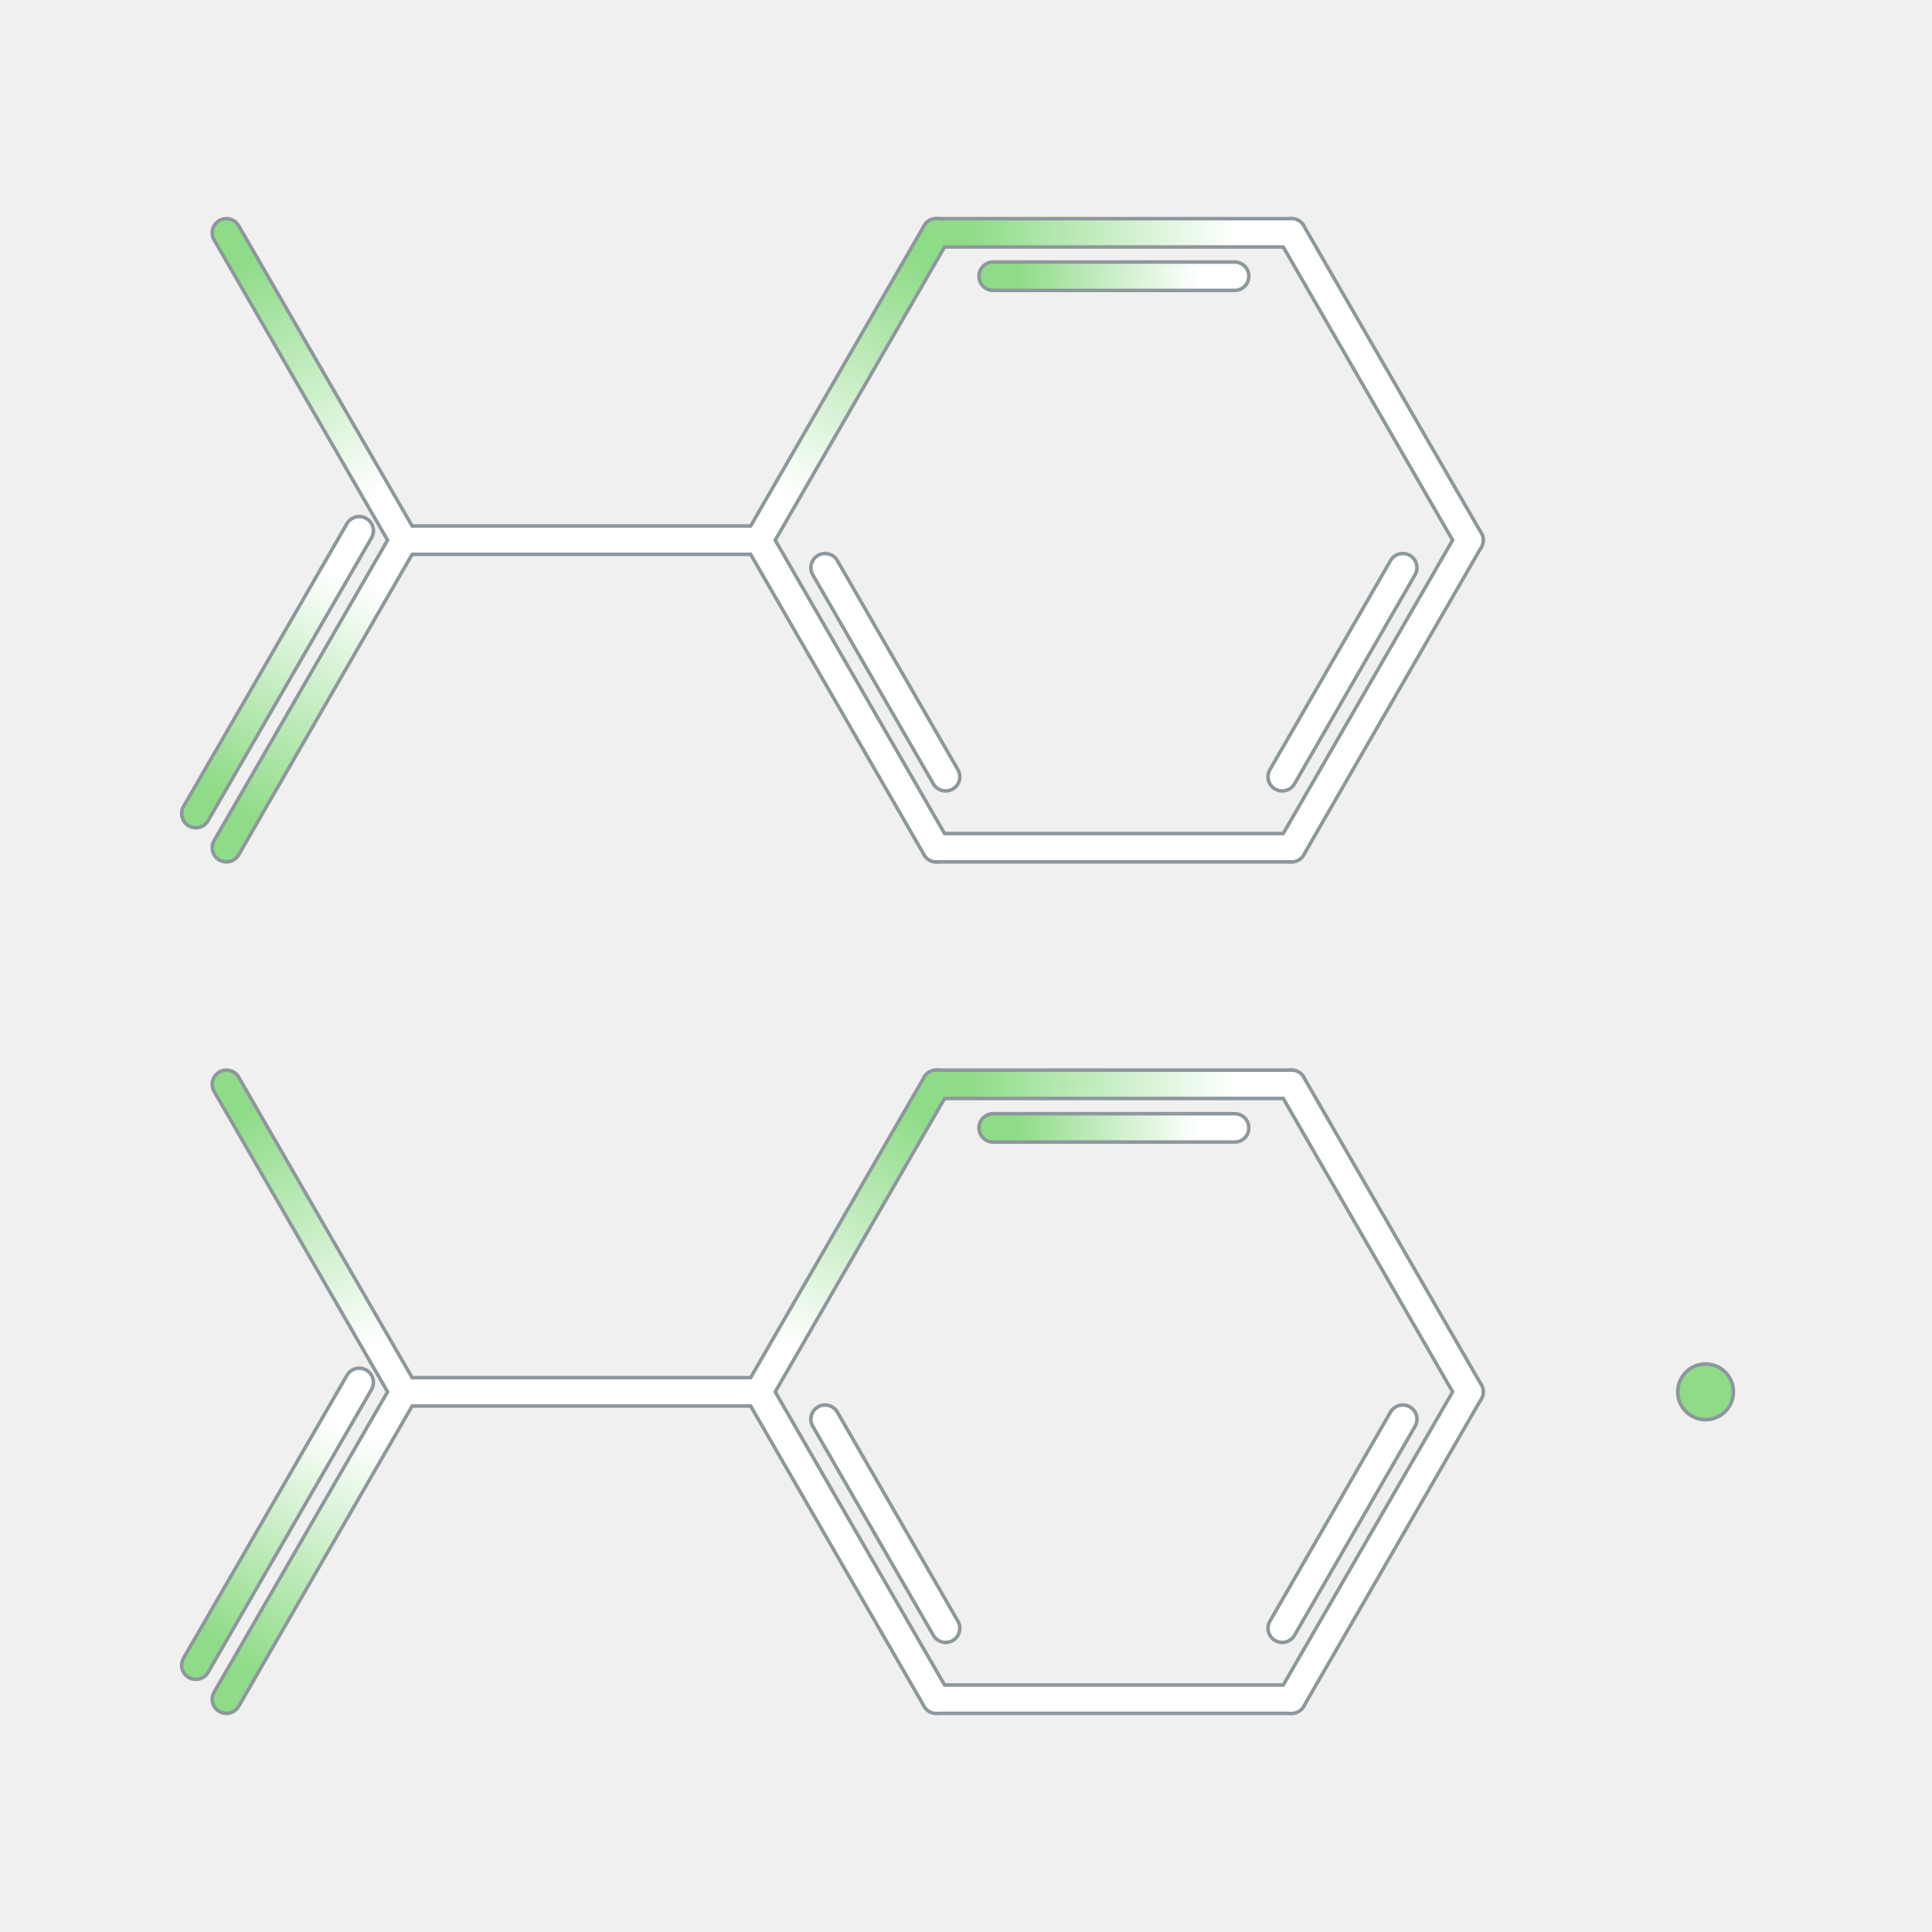
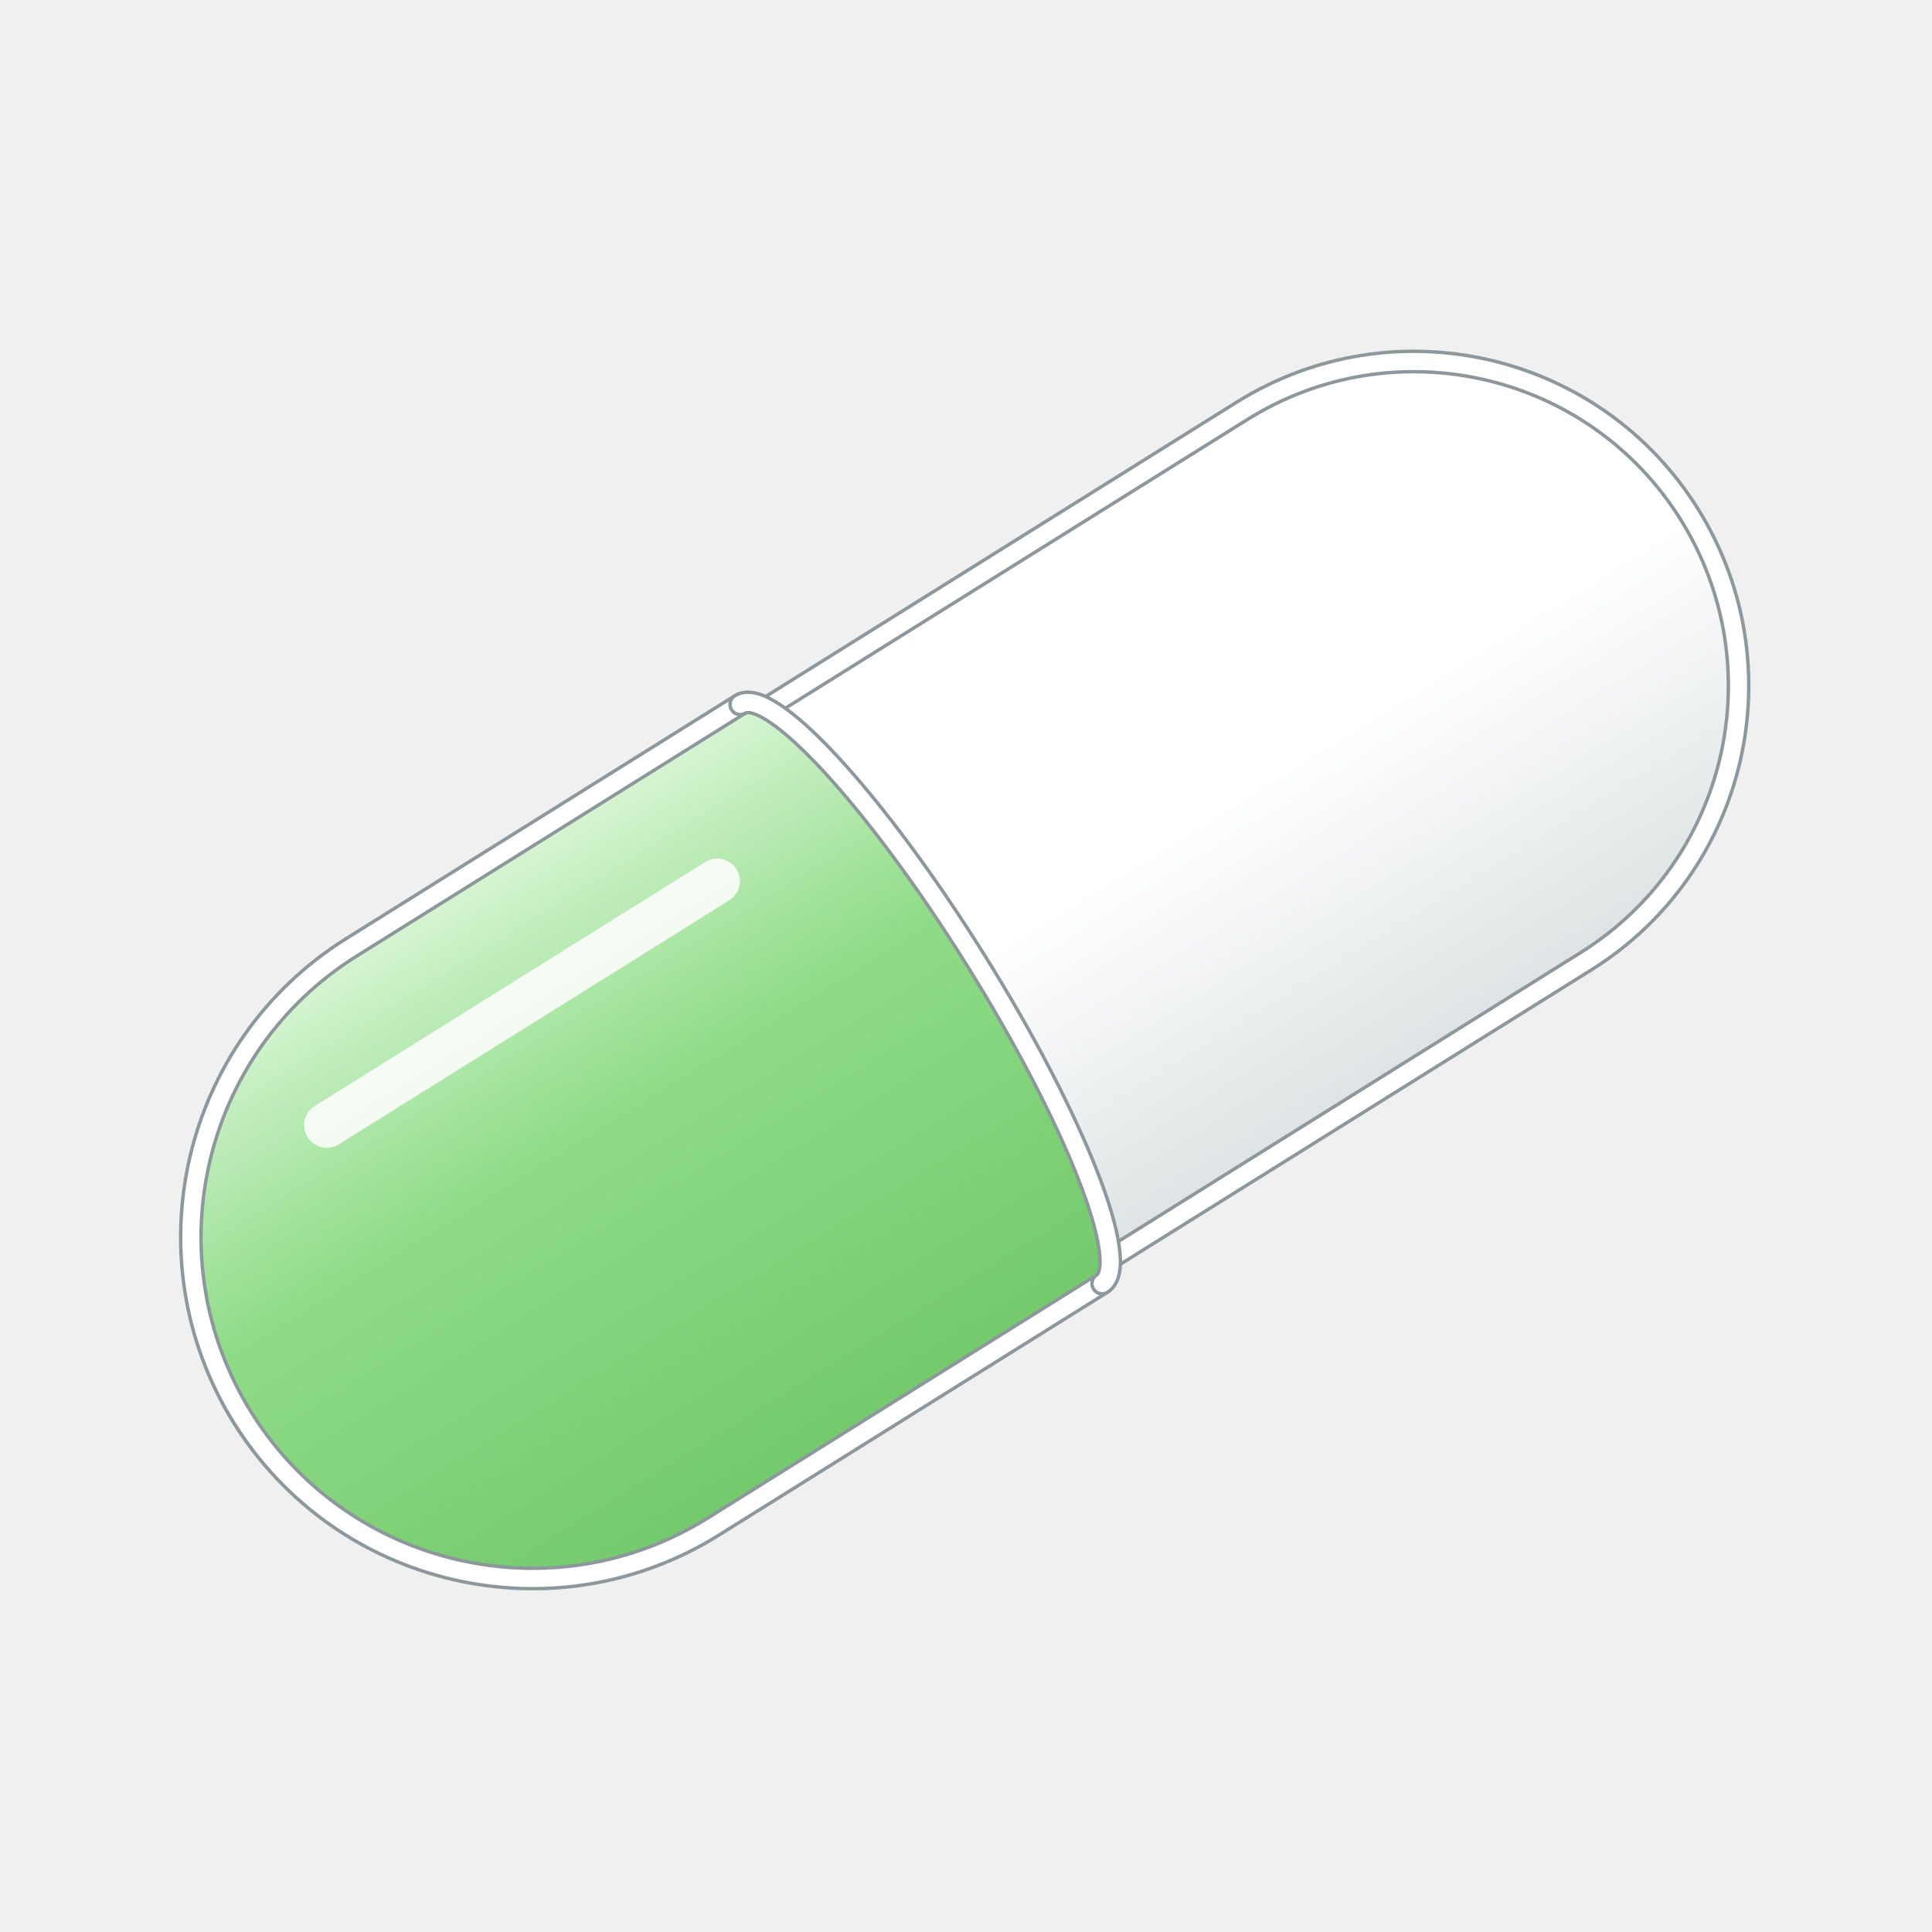
<svg xmlns="http://www.w3.org/2000/svg" viewBox="0 0 1024 1024" width="1024" height="1024">
  <defs>
-     <linearGradient id="b3" gradientUnits="userSpaceOnUse" x1="684.5" y1="574.7" x2="496.3" y2="574.7">
+     <linearGradient id="body" x1="0" y1="0" x2="0" y2="1">
      <stop offset="0" stop-color="#ffffff" />
-       <stop offset=".15" stop-color="#ffffff" />
-       <stop offset=".9" stop-color="#8fdc88" />
-       <stop offset="1" stop-color="#8fdc88" />
+       <stop offset=".5" stop-color="#ffffff" />
+       <stop offset="1" stop-color="#dde3e4" />
    </linearGradient>
-     <linearGradient id="b4" gradientUnits="userSpaceOnUse" x1="654.4" y1="597.8" x2="526.4" y2="597.8">
-       <stop offset="0" stop-color="#ffffff" />
-       <stop offset=".15" stop-color="#ffffff" />
-       <stop offset=".9" stop-color="#8fdc88" />
-       <stop offset="1" stop-color="#8fdc88" />
-     </linearGradient>
-     <linearGradient id="b5" gradientUnits="userSpaceOnUse" x1="496.3" y1="574.7" x2="402.2" y2="737.7">
-       <stop offset="0" stop-color="#8fdc88" />
-       <stop offset=".1" stop-color="#8fdc88" />
-       <stop offset=".85" stop-color="#ffffff" />
-       <stop offset="1" stop-color="#ffffff" />
-     </linearGradient>
-     <linearGradient id="b9" gradientUnits="userSpaceOnUse" x1="214.1" y1="737.7" x2="120.0" y2="900.6">
-       <stop offset="0" stop-color="#ffffff" />
-       <stop offset=".15" stop-color="#ffffff" />
-       <stop offset=".9" stop-color="#8fdc88" />
-       <stop offset="1" stop-color="#8fdc88" />
-     </linearGradient>
-     <linearGradient id="b10" gradientUnits="userSpaceOnUse" x1="190.4" y1="732.7" x2="103.8" y2="882.6">
-       <stop offset="0" stop-color="#ffffff" />
-       <stop offset=".15" stop-color="#ffffff" />
-       <stop offset=".9" stop-color="#8fdc88" />
-       <stop offset="1" stop-color="#8fdc88" />
-     </linearGradient>
-     <linearGradient id="b11" gradientUnits="userSpaceOnUse" x1="214.1" y1="737.7" x2="120.0" y2="574.7">
-       <stop offset="0" stop-color="#ffffff" />
-       <stop offset=".15" stop-color="#ffffff" />
-       <stop offset=".9" stop-color="#8fdc88" />
-       <stop offset="1" stop-color="#8fdc88" />
-     </linearGradient>
-     <linearGradient id="b15" gradientUnits="userSpaceOnUse" x1="684.5" y1="123.4" x2="496.3" y2="123.4">
-       <stop offset="0" stop-color="#ffffff" />
-       <stop offset=".15" stop-color="#ffffff" />
-       <stop offset=".9" stop-color="#8fdc88" />
-       <stop offset="1" stop-color="#8fdc88" />
-     </linearGradient>
-     <linearGradient id="b16" gradientUnits="userSpaceOnUse" x1="654.4" y1="146.4" x2="526.4" y2="146.4">
-       <stop offset="0" stop-color="#ffffff" />
-       <stop offset=".15" stop-color="#ffffff" />
-       <stop offset=".9" stop-color="#8fdc88" />
-       <stop offset="1" stop-color="#8fdc88" />
-     </linearGradient>
-     <linearGradient id="b17" gradientUnits="userSpaceOnUse" x1="496.3" y1="123.4" x2="402.2" y2="286.3">
-       <stop offset="0" stop-color="#8fdc88" />
-       <stop offset=".1" stop-color="#8fdc88" />
-       <stop offset=".85" stop-color="#ffffff" />
-       <stop offset="1" stop-color="#ffffff" />
-     </linearGradient>
-     <linearGradient id="b21" gradientUnits="userSpaceOnUse" x1="214.1" y1="286.3" x2="120.0" y2="449.3">
-       <stop offset="0" stop-color="#ffffff" />
-       <stop offset=".15" stop-color="#ffffff" />
-       <stop offset=".9" stop-color="#8fdc88" />
-       <stop offset="1" stop-color="#8fdc88" />
-     </linearGradient>
-     <linearGradient id="b22" gradientUnits="userSpaceOnUse" x1="190.4" y1="281.3" x2="103.8" y2="431.2">
-       <stop offset="0" stop-color="#ffffff" />
-       <stop offset=".15" stop-color="#ffffff" />
-       <stop offset=".9" stop-color="#8fdc88" />
-       <stop offset="1" stop-color="#8fdc88" />
-     </linearGradient>
-     <linearGradient id="b23" gradientUnits="userSpaceOnUse" x1="214.1" y1="286.3" x2="120.0" y2="123.4">
-       <stop offset="0" stop-color="#ffffff" />
-       <stop offset=".15" stop-color="#ffffff" />
-       <stop offset=".9" stop-color="#8fdc88" />
-       <stop offset="1" stop-color="#8fdc88" />
+     <linearGradient id="cap" x1="0" y1="0" x2="0" y2="1">
+       <stop offset="0" stop-color="#d8f5d4" />
+       <stop offset=".4" stop-color="#8fdc88" />
+       <stop offset="1" stop-color="#74c96d" />
    </linearGradient>
  </defs>
-   <line x1="684.5" y1="900.6" x2="778.6" y2="737.7" stroke="#8d979c" stroke-width="16.9" stroke-linecap="round" />
-   <line x1="679.6" y1="863.0" x2="743.5" y2="752.2" stroke="#8d979c" stroke-width="16.9" stroke-linecap="round" />
-   <line x1="778.6" y1="737.7" x2="684.5" y2="574.7" stroke="#8d979c" stroke-width="16.9" stroke-linecap="round" />
-   <line x1="684.5" y1="574.7" x2="496.3" y2="574.7" stroke="#8d979c" stroke-width="16.9" stroke-linecap="round" />
-   <line x1="654.4" y1="597.8" x2="526.4" y2="597.8" stroke="#8d979c" stroke-width="16.9" stroke-linecap="round" />
-   <line x1="496.3" y1="574.7" x2="402.2" y2="737.7" stroke="#8d979c" stroke-width="16.9" stroke-linecap="round" />
-   <line x1="402.2" y1="737.7" x2="496.3" y2="900.6" stroke="#8d979c" stroke-width="16.9" stroke-linecap="round" />
-   <line x1="437.3" y1="752.2" x2="501.2" y2="863.0" stroke="#8d979c" stroke-width="16.9" stroke-linecap="round" />
-   <line x1="402.2" y1="737.7" x2="214.1" y2="737.7" stroke="#8d979c" stroke-width="16.9" stroke-linecap="round" />
-   <line x1="214.1" y1="737.7" x2="120.0" y2="900.6" stroke="#8d979c" stroke-width="16.9" stroke-linecap="round" />
-   <line x1="190.4" y1="732.7" x2="103.8" y2="882.6" stroke="#8d979c" stroke-width="16.9" stroke-linecap="round" />
-   <line x1="214.1" y1="737.7" x2="120.0" y2="574.7" stroke="#8d979c" stroke-width="16.9" stroke-linecap="round" />
-   <line x1="684.5" y1="449.3" x2="778.6" y2="286.3" stroke="#8d979c" stroke-width="16.9" stroke-linecap="round" />
-   <line x1="679.6" y1="411.7" x2="743.5" y2="300.9" stroke="#8d979c" stroke-width="16.9" stroke-linecap="round" />
-   <line x1="778.6" y1="286.3" x2="684.5" y2="123.4" stroke="#8d979c" stroke-width="16.9" stroke-linecap="round" />
-   <line x1="684.5" y1="123.4" x2="496.3" y2="123.4" stroke="#8d979c" stroke-width="16.9" stroke-linecap="round" />
-   <line x1="654.4" y1="146.4" x2="526.4" y2="146.4" stroke="#8d979c" stroke-width="16.9" stroke-linecap="round" />
-   <line x1="496.3" y1="123.4" x2="402.2" y2="286.3" stroke="#8d979c" stroke-width="16.9" stroke-linecap="round" />
-   <line x1="402.2" y1="286.3" x2="496.3" y2="449.3" stroke="#8d979c" stroke-width="16.9" stroke-linecap="round" />
-   <line x1="437.3" y1="300.9" x2="501.2" y2="411.7" stroke="#8d979c" stroke-width="16.9" stroke-linecap="round" />
-   <line x1="402.2" y1="286.3" x2="214.1" y2="286.3" stroke="#8d979c" stroke-width="16.9" stroke-linecap="round" />
-   <line x1="214.1" y1="286.3" x2="120.0" y2="449.3" stroke="#8d979c" stroke-width="16.9" stroke-linecap="round" />
-   <line x1="190.4" y1="281.3" x2="103.8" y2="431.2" stroke="#8d979c" stroke-width="16.9" stroke-linecap="round" />
-   <line x1="214.1" y1="286.3" x2="120.0" y2="123.4" stroke="#8d979c" stroke-width="16.9" stroke-linecap="round" />
-   <line x1="496.3" y1="900.6" x2="684.5" y2="900.6" stroke="#8d979c" stroke-width="16.9" stroke-linecap="round" />
-   <line x1="496.3" y1="449.3" x2="684.5" y2="449.3" stroke="#8d979c" stroke-width="16.9" stroke-linecap="round" />
-   <circle cx="904.0" cy="737.7" r="15.7" fill="#8d979c" />
-   <line x1="684.5" y1="900.6" x2="778.6" y2="737.7" stroke="#ffffff" stroke-width="13.171" stroke-linecap="round" />
-   <line x1="679.6" y1="863.0" x2="743.5" y2="752.2" stroke="#ffffff" stroke-width="13.171" stroke-linecap="round" />
-   <line x1="778.6" y1="737.7" x2="684.5" y2="574.7" stroke="#ffffff" stroke-width="13.171" stroke-linecap="round" />
-   <line x1="402.2" y1="737.7" x2="496.3" y2="900.6" stroke="#ffffff" stroke-width="13.171" stroke-linecap="round" />
-   <line x1="437.3" y1="752.2" x2="501.2" y2="863.0" stroke="#ffffff" stroke-width="13.171" stroke-linecap="round" />
-   <line x1="402.2" y1="737.7" x2="214.1" y2="737.7" stroke="#ffffff" stroke-width="13.171" stroke-linecap="round" />
-   <line x1="684.5" y1="449.3" x2="778.6" y2="286.3" stroke="#ffffff" stroke-width="13.171" stroke-linecap="round" />
-   <line x1="679.6" y1="411.7" x2="743.5" y2="300.9" stroke="#ffffff" stroke-width="13.171" stroke-linecap="round" />
-   <line x1="778.6" y1="286.3" x2="684.5" y2="123.4" stroke="#ffffff" stroke-width="13.171" stroke-linecap="round" />
-   <line x1="402.2" y1="286.3" x2="496.3" y2="449.3" stroke="#ffffff" stroke-width="13.171" stroke-linecap="round" />
-   <line x1="437.3" y1="300.9" x2="501.2" y2="411.7" stroke="#ffffff" stroke-width="13.171" stroke-linecap="round" />
-   <line x1="402.2" y1="286.3" x2="214.1" y2="286.3" stroke="#ffffff" stroke-width="13.171" stroke-linecap="round" />
-   <line x1="496.3" y1="900.6" x2="684.5" y2="900.6" stroke="#ffffff" stroke-width="13.171" stroke-linecap="round" />
-   <line x1="496.3" y1="449.3" x2="684.5" y2="449.3" stroke="#ffffff" stroke-width="13.171" stroke-linecap="round" />
-   <circle cx="904.0" cy="737.7" r="13.8" fill="#8fdc88" />
-   <line x1="684.5" y1="574.7" x2="496.3" y2="574.7" stroke="url(#b3)" stroke-width="13.171" stroke-linecap="round" />
-   <line x1="654.4" y1="597.8" x2="526.4" y2="597.8" stroke="url(#b4)" stroke-width="13.171" stroke-linecap="round" />
-   <line x1="496.3" y1="574.7" x2="402.2" y2="737.7" stroke="url(#b5)" stroke-width="13.171" stroke-linecap="round" />
-   <line x1="214.1" y1="737.7" x2="120.0" y2="900.6" stroke="url(#b9)" stroke-width="13.171" stroke-linecap="round" />
-   <line x1="190.4" y1="732.7" x2="103.8" y2="882.6" stroke="url(#b10)" stroke-width="13.171" stroke-linecap="round" />
-   <line x1="214.1" y1="737.7" x2="120.0" y2="574.7" stroke="url(#b11)" stroke-width="13.171" stroke-linecap="round" />
-   <line x1="684.5" y1="123.4" x2="496.3" y2="123.4" stroke="url(#b15)" stroke-width="13.171" stroke-linecap="round" />
-   <line x1="654.4" y1="146.4" x2="526.4" y2="146.4" stroke="url(#b16)" stroke-width="13.171" stroke-linecap="round" />
-   <line x1="496.3" y1="123.4" x2="402.2" y2="286.3" stroke="url(#b17)" stroke-width="13.171" stroke-linecap="round" />
-   <line x1="214.1" y1="286.3" x2="120.0" y2="449.3" stroke="url(#b21)" stroke-width="13.171" stroke-linecap="round" />
-   <line x1="190.4" y1="281.3" x2="103.8" y2="431.2" stroke="url(#b22)" stroke-width="13.171" stroke-linecap="round" />
-   <line x1="214.1" y1="286.3" x2="120.0" y2="123.4" stroke="url(#b23)" stroke-width="13.171" stroke-linecap="round" />
+   <g transform="translate(512 512) rotate(-32)">
+     <path d="M -280,-172 L 280,-172 A 172 172 0 0 1 280,172 L -280,172 A 172 172 0 0 1 -280,-172 Z" fill="url(#body)" />
+     <path d="M -280,-172 L 280,-172 A 172 172 0 0 1 280,172 L -280,172 A 172 172 0 0 1 -280,-172 Z" fill="none" stroke="#8d979c" stroke-width="12.6" stroke-linecap="round" stroke-linejoin="round" />
+     <path d="M -280,-172 L 280,-172 A 172 172 0 0 1 280,172 L -280,172 A 172 172 0 0 1 -280,-172 Z" fill="none" stroke="#ffffff" stroke-width="9.0" stroke-linecap="round" stroke-linejoin="round" />
+     <path d="M -28,-181 L -271,-181 A 181 181 0 0 0 -271,181 L -28,181 A 34 181 0 0 0 -28,-181 Z" fill="url(#cap)" />
+     <line x1="-332" y1="-108" x2="-88" y2="-108" stroke="#ffffff" stroke-opacity="0.85" stroke-width="24" stroke-linecap="round" />
+     <path d="M -28,-181 L -271,-181 A 181 181 0 0 0 -271,181 L -28,181" fill="none" stroke="#8d979c" stroke-width="12.6" stroke-linecap="round" stroke-linejoin="round" />
+     <path d="M -28,-181 L -271,-181 A 181 181 0 0 0 -271,181 L -28,181" fill="none" stroke="#ffffff" stroke-width="9.0" stroke-linecap="round" stroke-linejoin="round" />
+     <path d="M -28,-181 A 34 181 0 0 1 -28,181" fill="none" stroke="#8d979c" stroke-width="12.6" stroke-linecap="round" stroke-linejoin="round" />
+     <path d="M -28,-181 A 34 181 0 0 1 -28,181" fill="none" stroke="#ffffff" stroke-width="9.0" stroke-linecap="round" stroke-linejoin="round" />
+   </g>
</svg>
